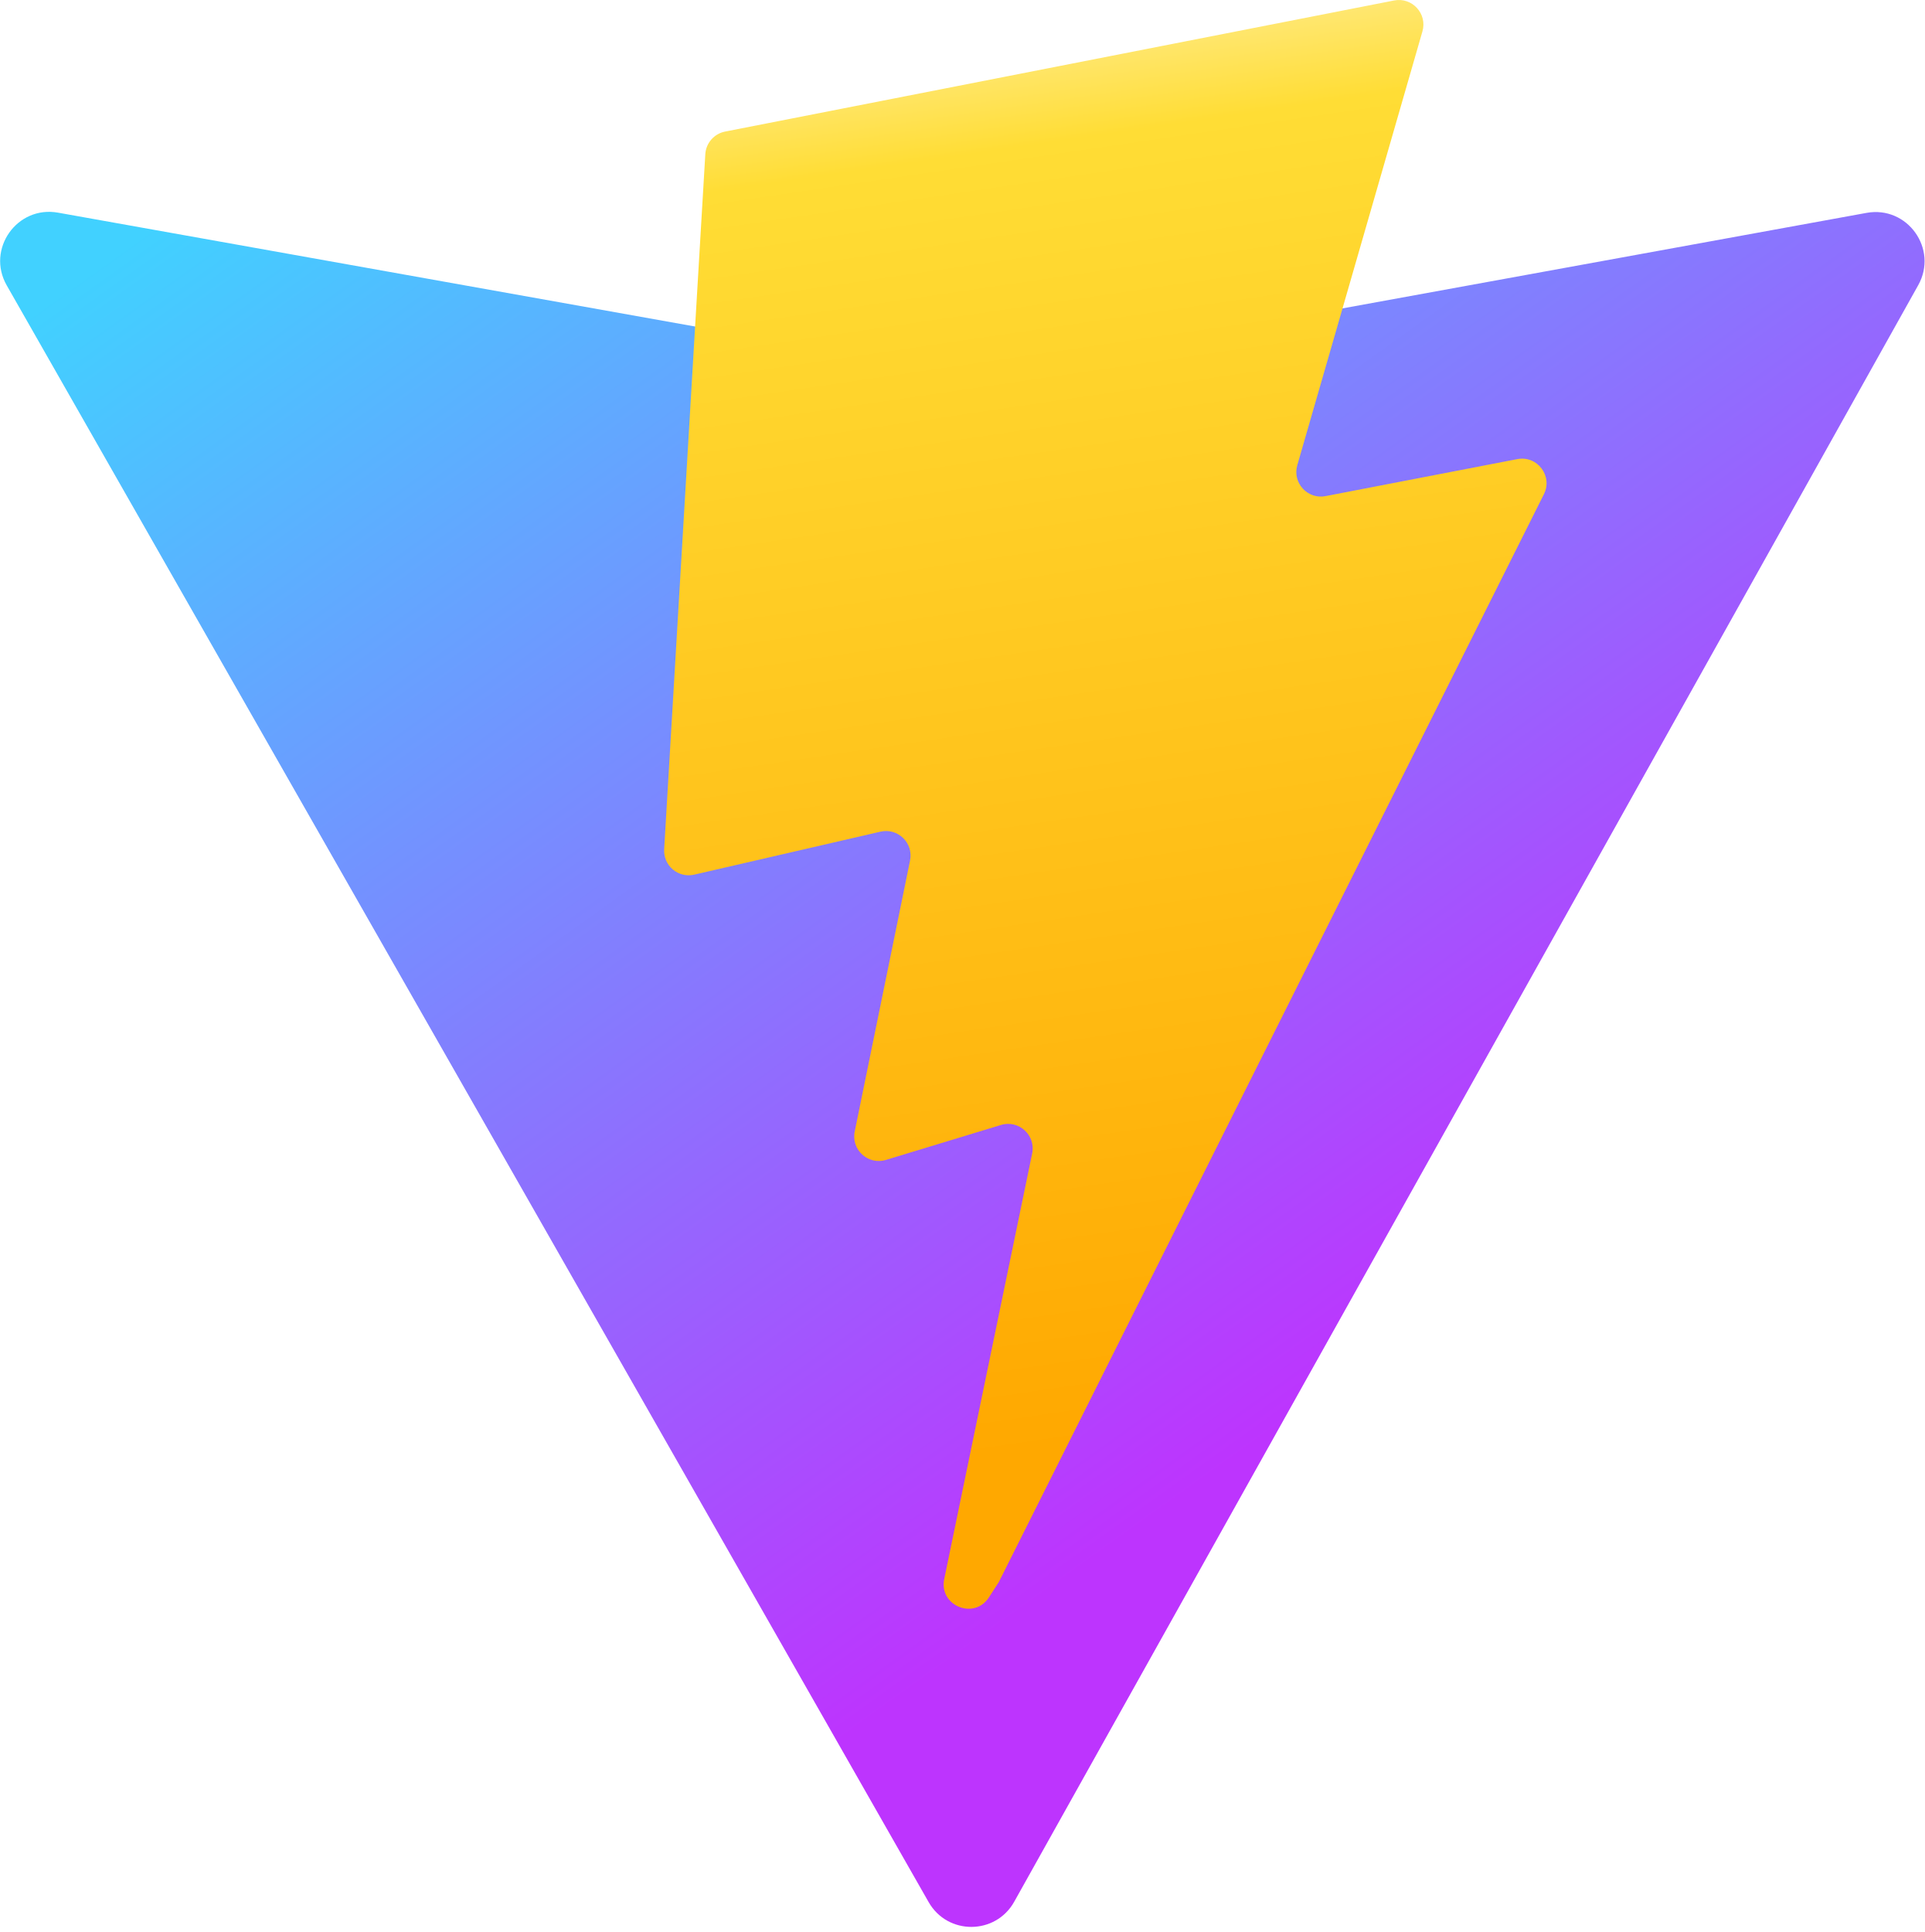
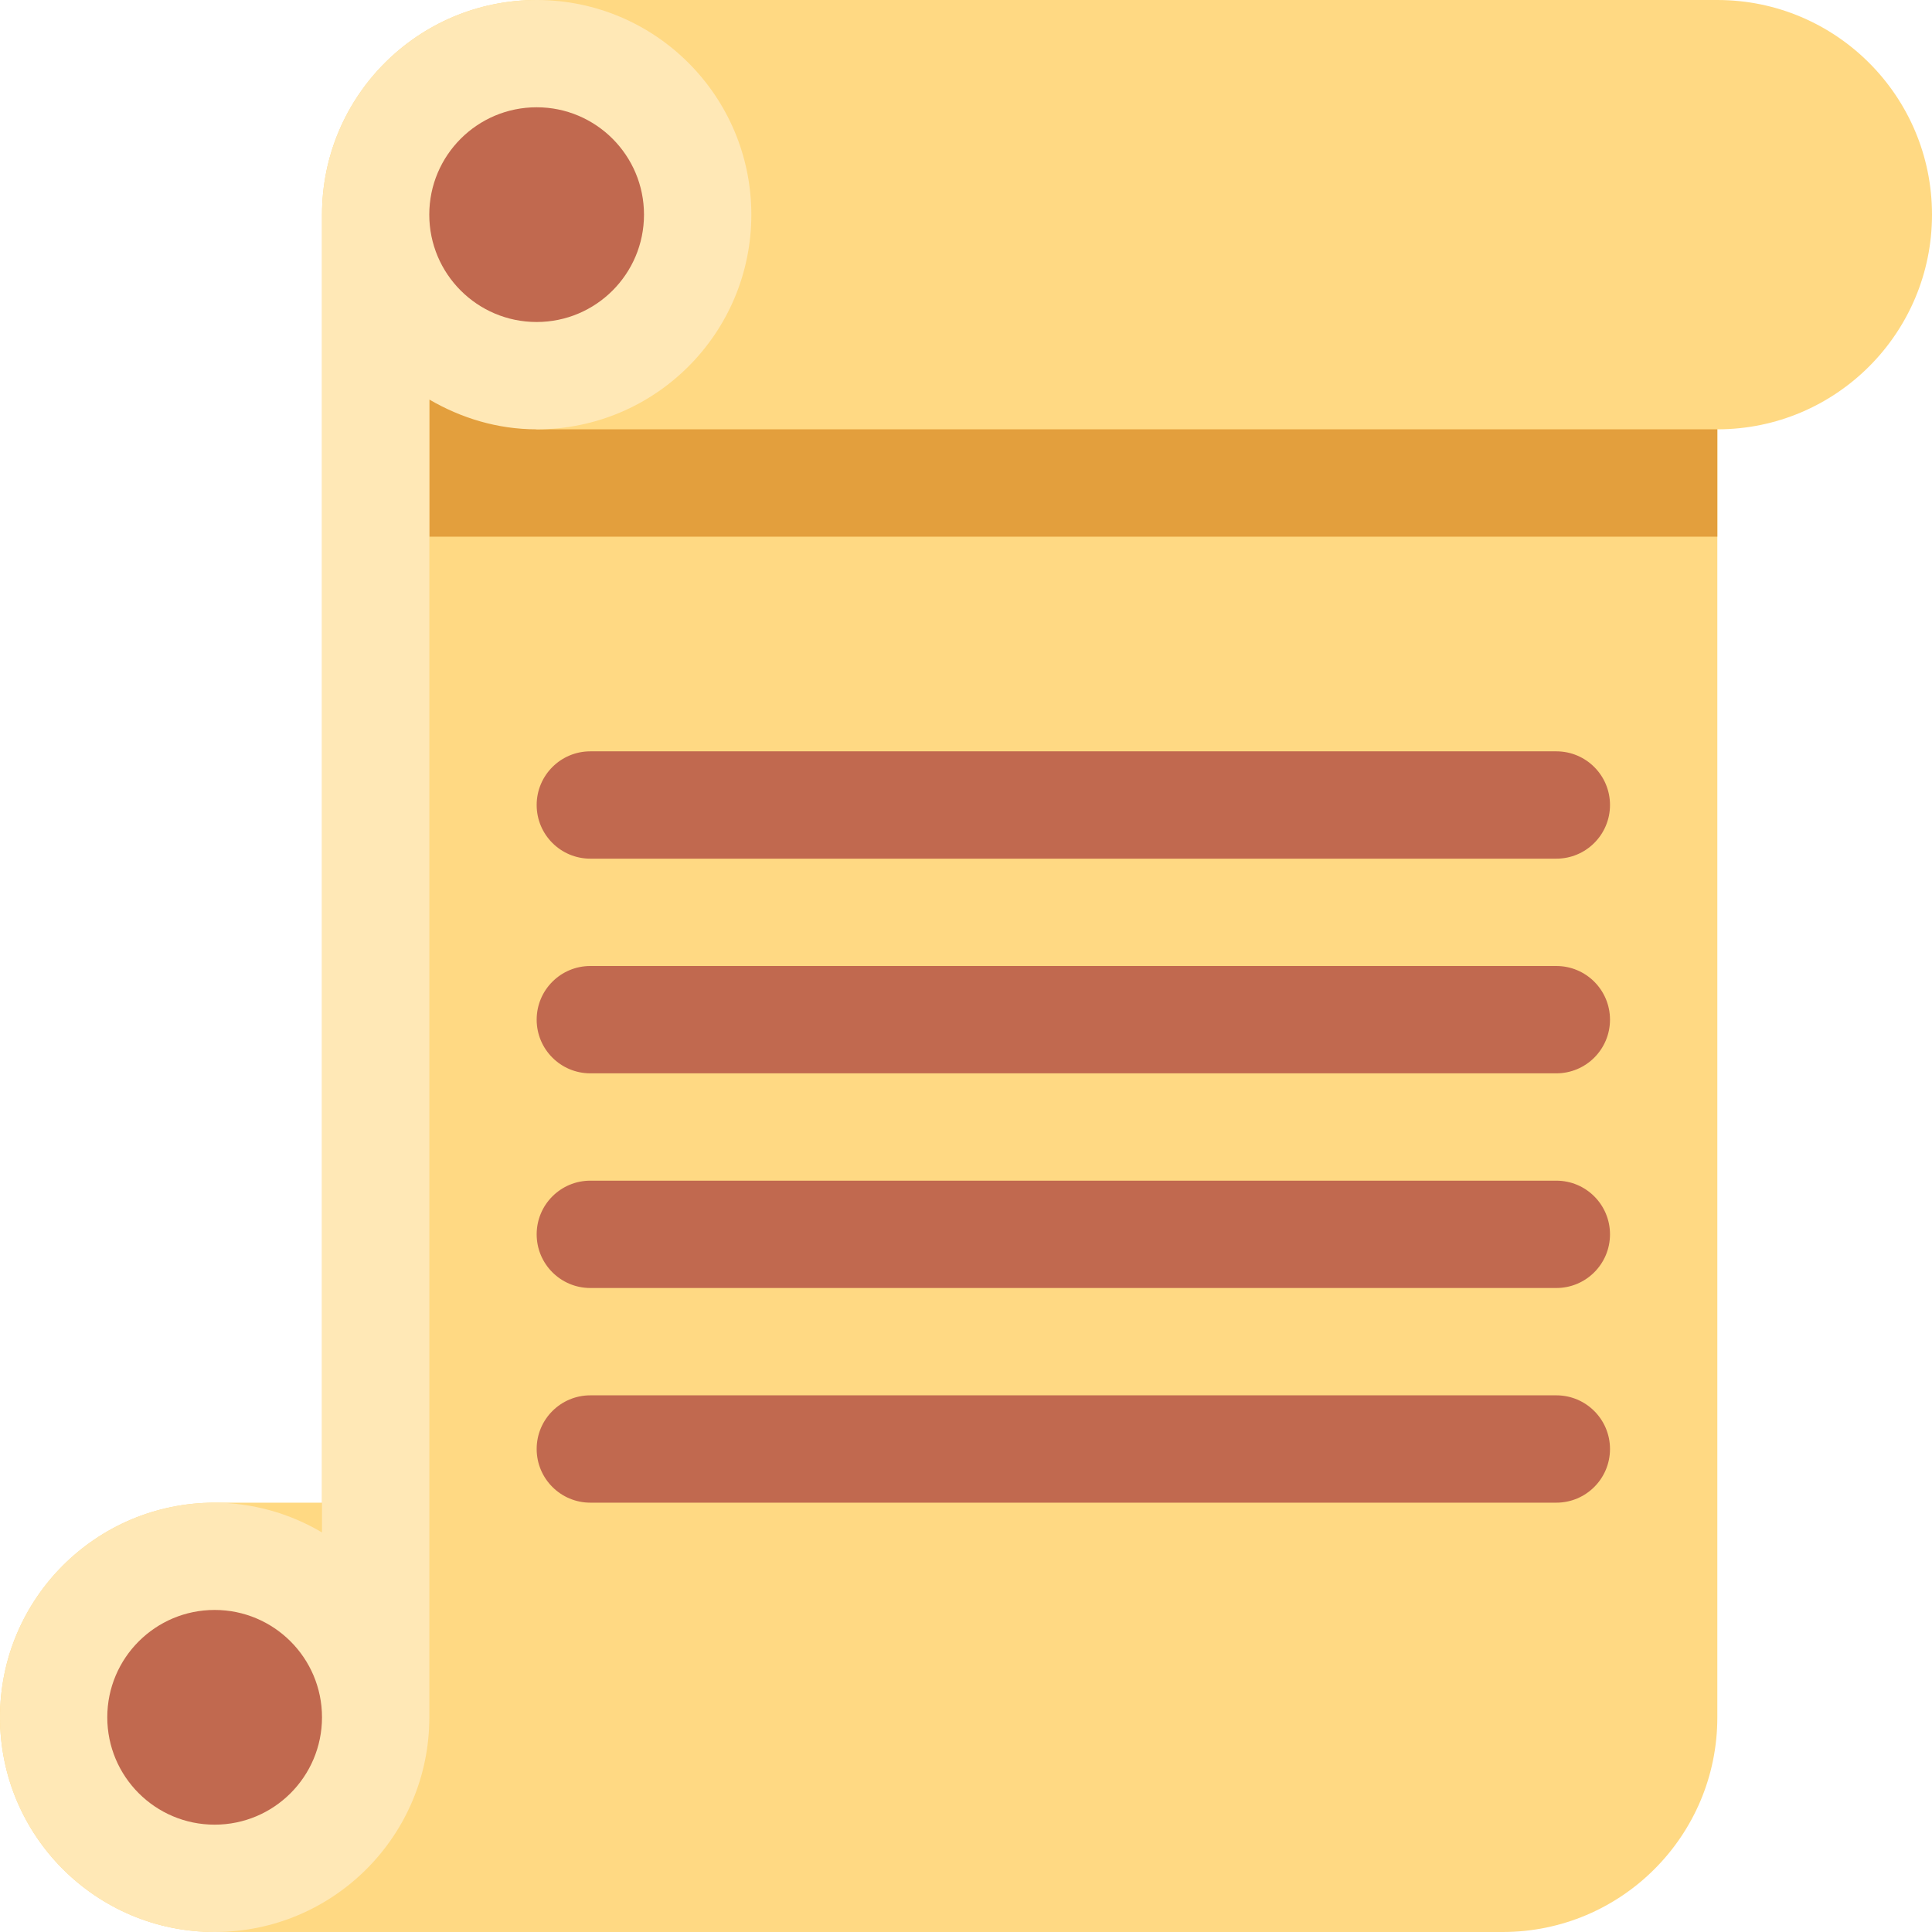
- <svg xmlns="http://www.w3.org/2000/svg" aria-hidden="true" role="img" class="iconify iconify--logos" width="31.88" height="32" preserveAspectRatio="xMidYMid meet" viewBox="0 0 256 257">
-   <defs>
-     <linearGradient id="IconifyId1813088fe1fbc01fb466" x1="-.828%" x2="57.636%" y1="7.652%" y2="78.411%">
-       <stop offset="0%" stop-color="#41D1FF" />
-       <stop offset="100%" stop-color="#BD34FE" />
-     </linearGradient>
-     <linearGradient id="IconifyId1813088fe1fbc01fb467" x1="43.376%" x2="50.316%" y1="2.242%" y2="89.03%">
-       <stop offset="0%" stop-color="#FFEA83" />
-       <stop offset="8.333%" stop-color="#FFDD35" />
-       <stop offset="100%" stop-color="#FFA800" />
-     </linearGradient>
-   </defs>
-   <path fill="url(#IconifyId1813088fe1fbc01fb466)" d="M255.153 37.938L134.897 252.976c-2.483 4.44-8.862 4.466-11.382.048L.875 37.958c-2.746-4.814 1.371-10.646 6.827-9.67l120.385 21.517a6.537 6.537 0 0 0 2.322-.004l117.867-21.483c5.438-.991 9.574 4.796 6.877 9.62Z" />
-   <path fill="url(#IconifyId1813088fe1fbc01fb467)" d="M185.432.063L96.44 17.501a3.268 3.268 0 0 0-2.634 3.014l-5.474 92.456a3.268 3.268 0 0 0 3.997 3.378l24.777-5.718c2.318-.535 4.413 1.507 3.936 3.838l-7.361 36.047c-.495 2.426 1.782 4.5 4.151 3.78l15.304-4.649c2.372-.72 4.652 1.36 4.15 3.788l-11.698 56.621c-.732 3.542 3.979 5.473 5.943 2.437l1.313-2.028l72.516-144.72c1.215-2.423-.88-5.186-3.54-4.672l-25.505 4.922c-2.396.462-4.435-1.77-3.759-4.114l16.646-57.705c.677-2.35-1.37-4.583-3.769-4.113Z" />
+ <svg xmlns="http://www.w3.org/2000/svg" viewBox="0 0 36 36">
+   <path fill="#FFD983" d="M32 0H10a4 4 0 0 0-4 4v24H4a4 4 0 0 0 0 8h24a4 4 0 0 0 4-4V8a4 4 0 0 0 0-8" />
+   <path fill="#E39F3D" d="M8 10h24V8H10L8 7z" />
+   <path fill="#FFE8B6" d="M10 0a4 4 0 0 0-4 4v24.555A3.96 3.96 0 0 0 4 28a4 4 0 1 0 4 4V7.445C8.59 7.789 9.268 8 10 8a4 4 0 0 0 0-8" />
+   <path fill="#C1694F" d="M12 4a2 2 0 1 1-4.001-.001A2 2 0 0 1 12 4M6 32a2 2 0 1 1-4.001-.001A2 2 0 0 1 6 32m24-17a1 1 0 0 1-1 1H11a1 1 0 0 1 0-2h18a1 1 0 0 1 1 1m0 4a1 1 0 0 1-1 1H11a1 1 0 1 1 0-2h18a1 1 0 0 1 1 1m0 4a1 1 0 0 1-1 1H11a1 1 0 1 1 0-2h18a1 1 0 0 1 1 1m0 4a1 1 0 0 1-1 1H11a1 1 0 1 1 0-2h18a1 1 0 0 1 1 1" />
</svg>
